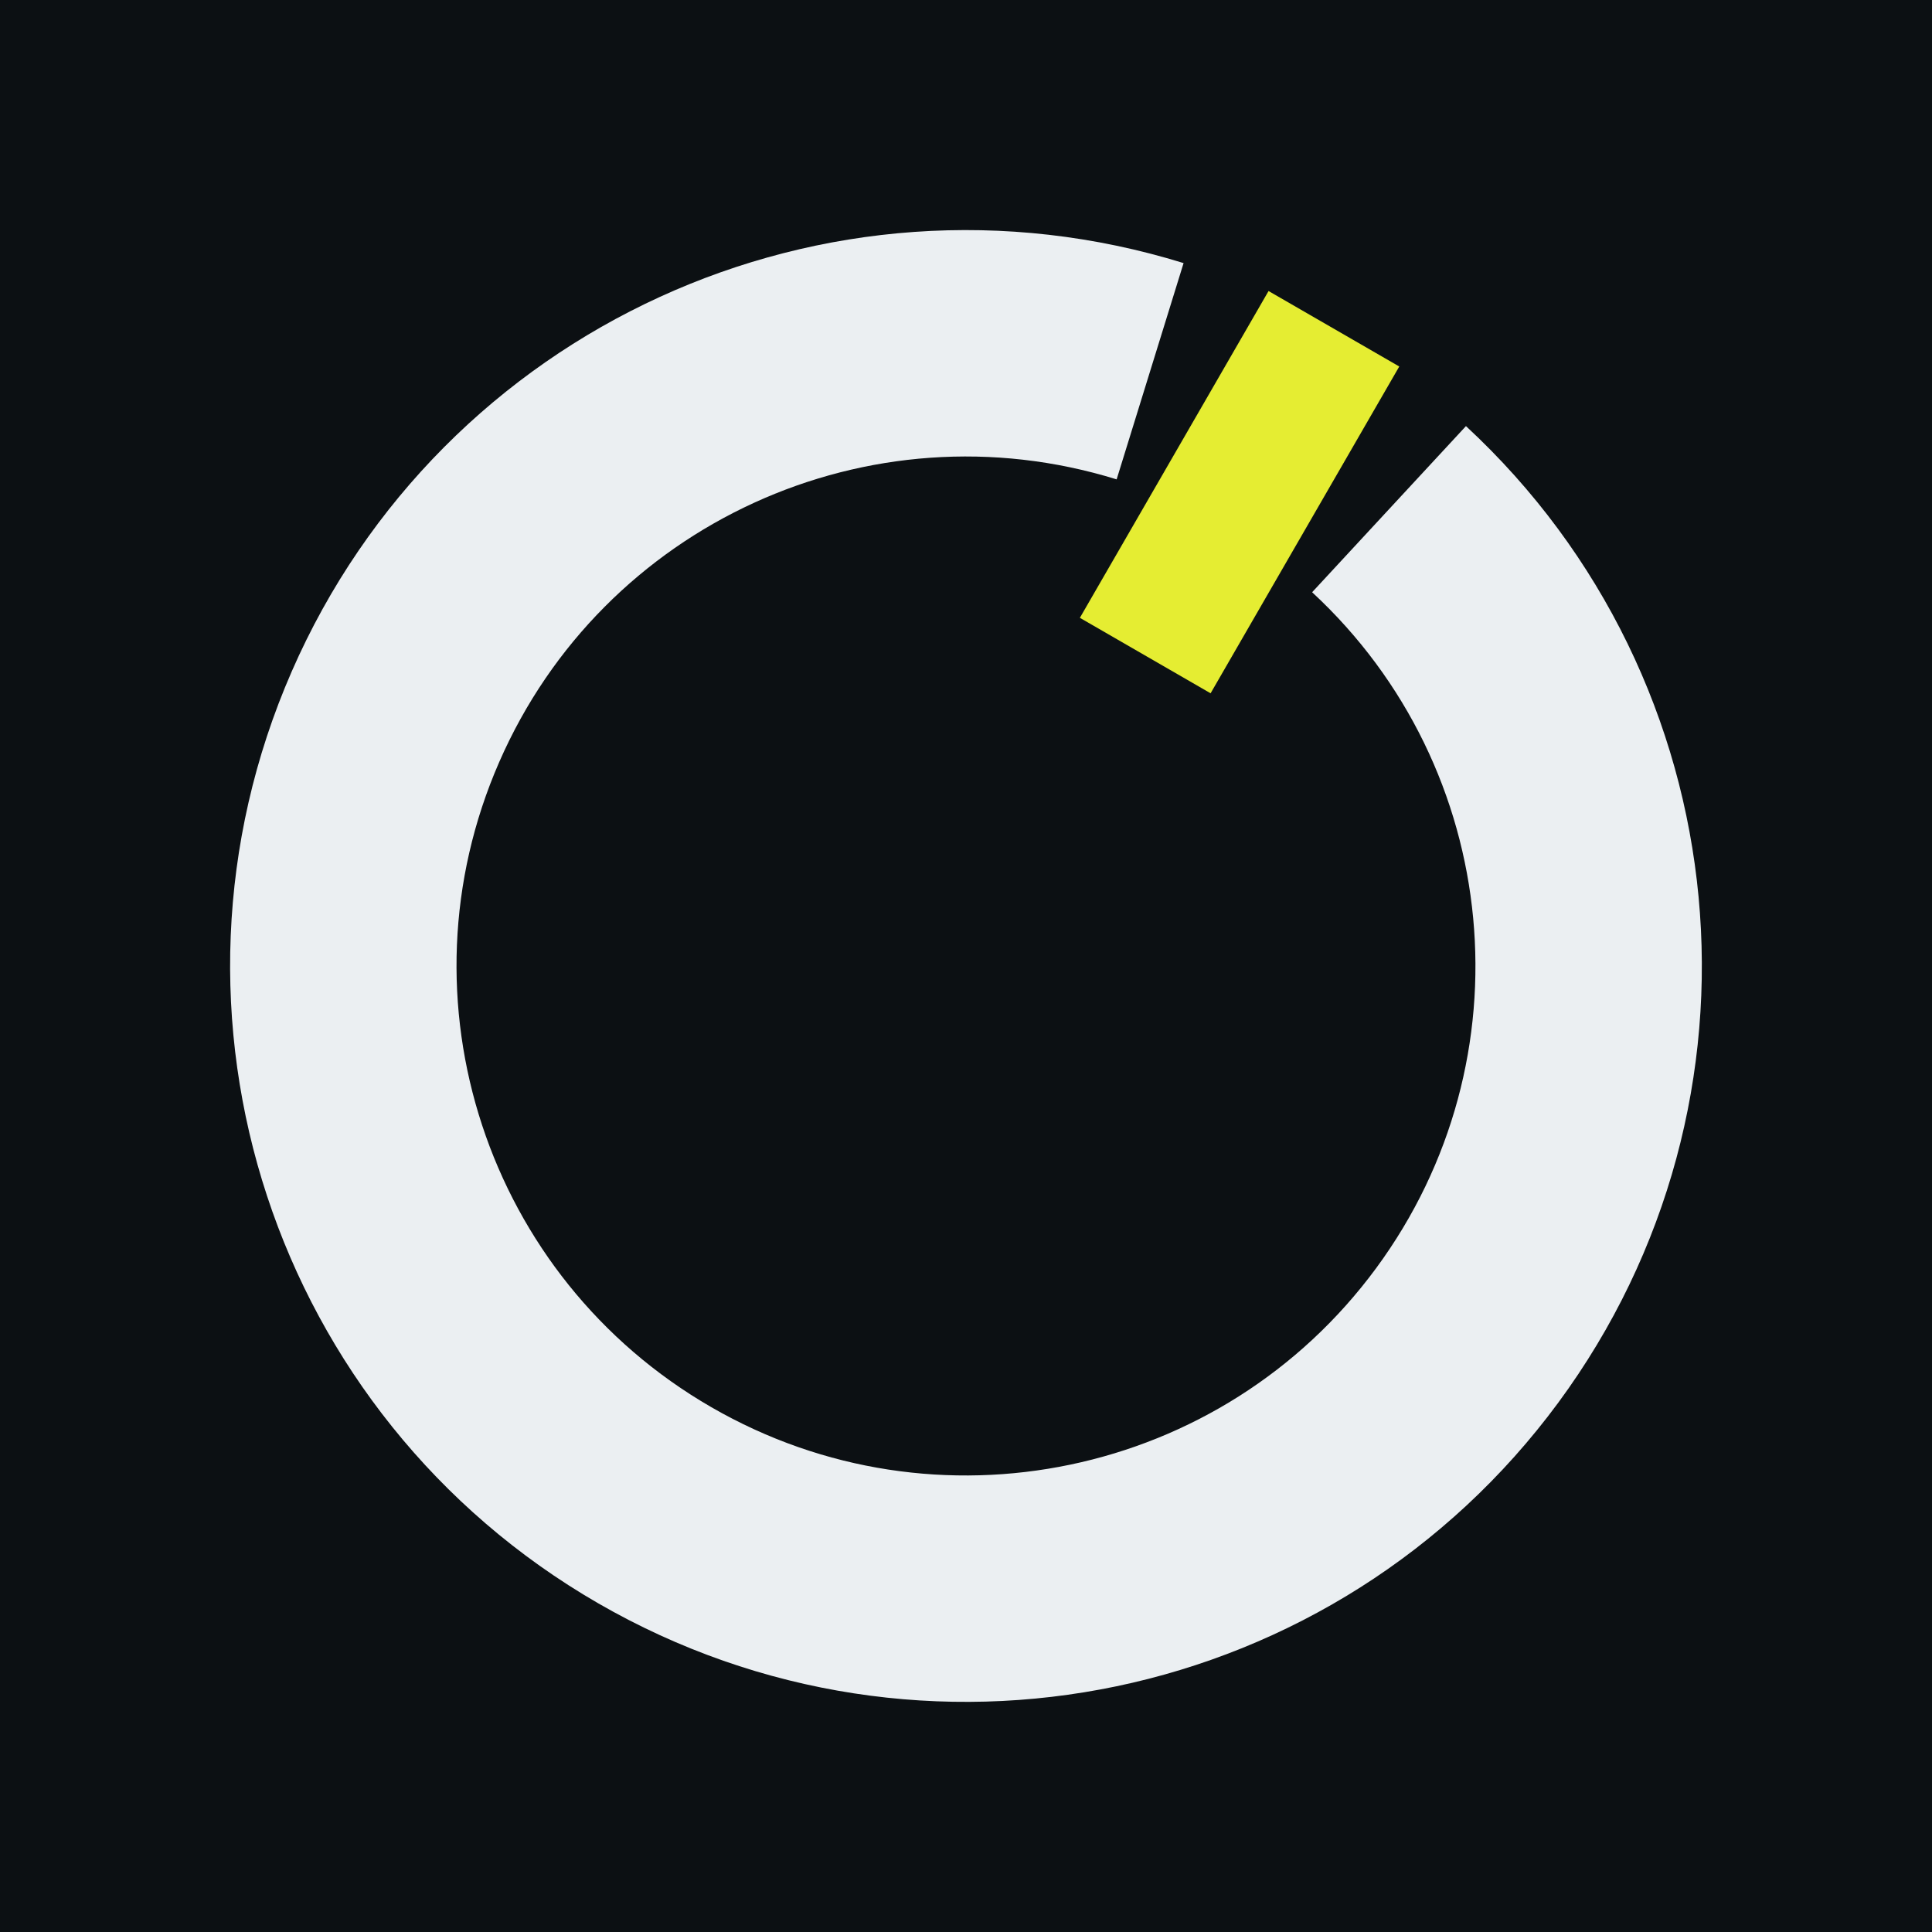
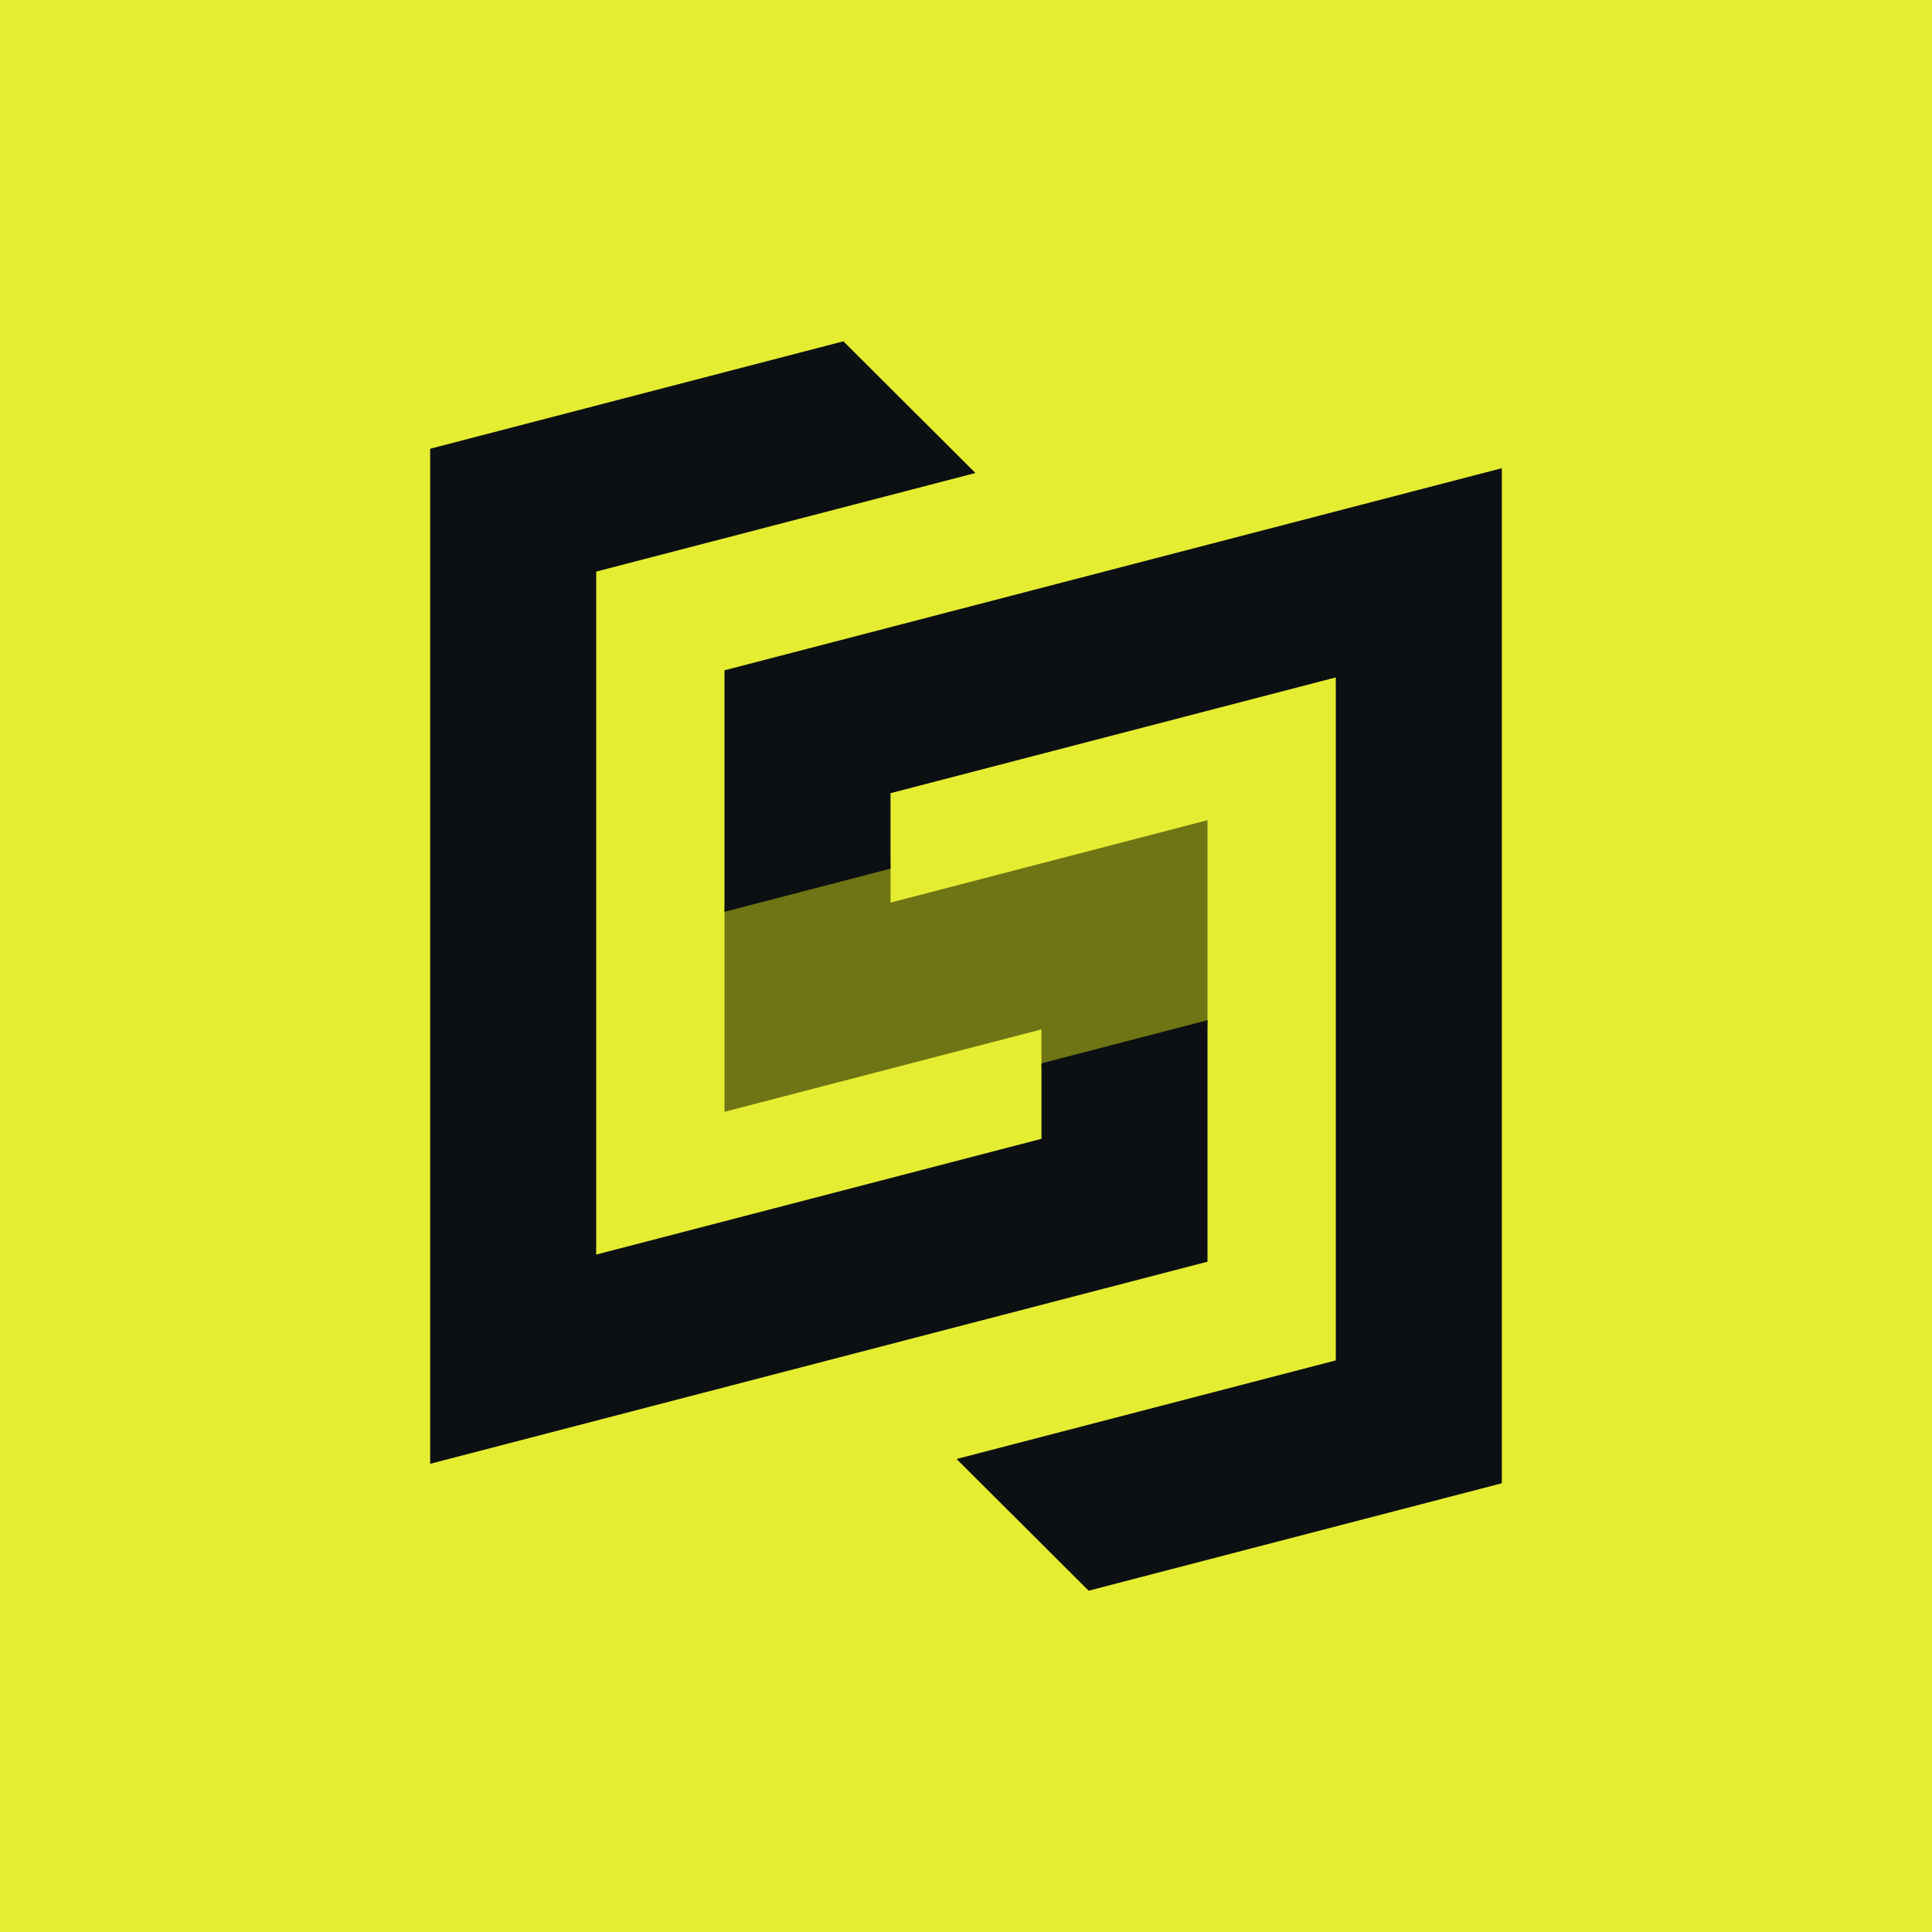
<svg xmlns="http://www.w3.org/2000/svg" width="1024" height="1024" viewBox="0 0 1024 1024">
-   <rect width="1024" height="1024" fill="#0c1013" />
-   <path d="M736.22 269.87A330 330 0 1 1 609.58 196.76" fill="none" stroke="#ebeff2" stroke-width="120" />
-   <path d="M607 347.46L707 174.25" stroke="#e5ed32" stroke-width="80" />
+   <rect width="1024" height="1024" fill="#e5ed32" />
+   <path d="M384.00 480.28 L472.00 457.40 L472.00 478.40 L640.00 434.72 L640.00 543.72 L552.00 566.60 L552.00 545.60 L384.00 589.28 Z" fill="#6f7414" />
+   <path d="M228.00 237.84 L447.00 180.90 L517.00 250.70 L316.00 302.96 L316.00 664.96 L552.00 603.60 L552.00 563.60 L640.00 540.72 L640.00 668.72 L228.00 775.84 Z M796.00 786.16 L577.00 843.10 L507.00 773.30 L708.00 721.04 L708.00 359.04 L472.00 420.40 L472.00 460.40 L384.00 483.28 L384.00 355.28 L796.00 248.16 Z" fill="#0c1013" />
</svg>
